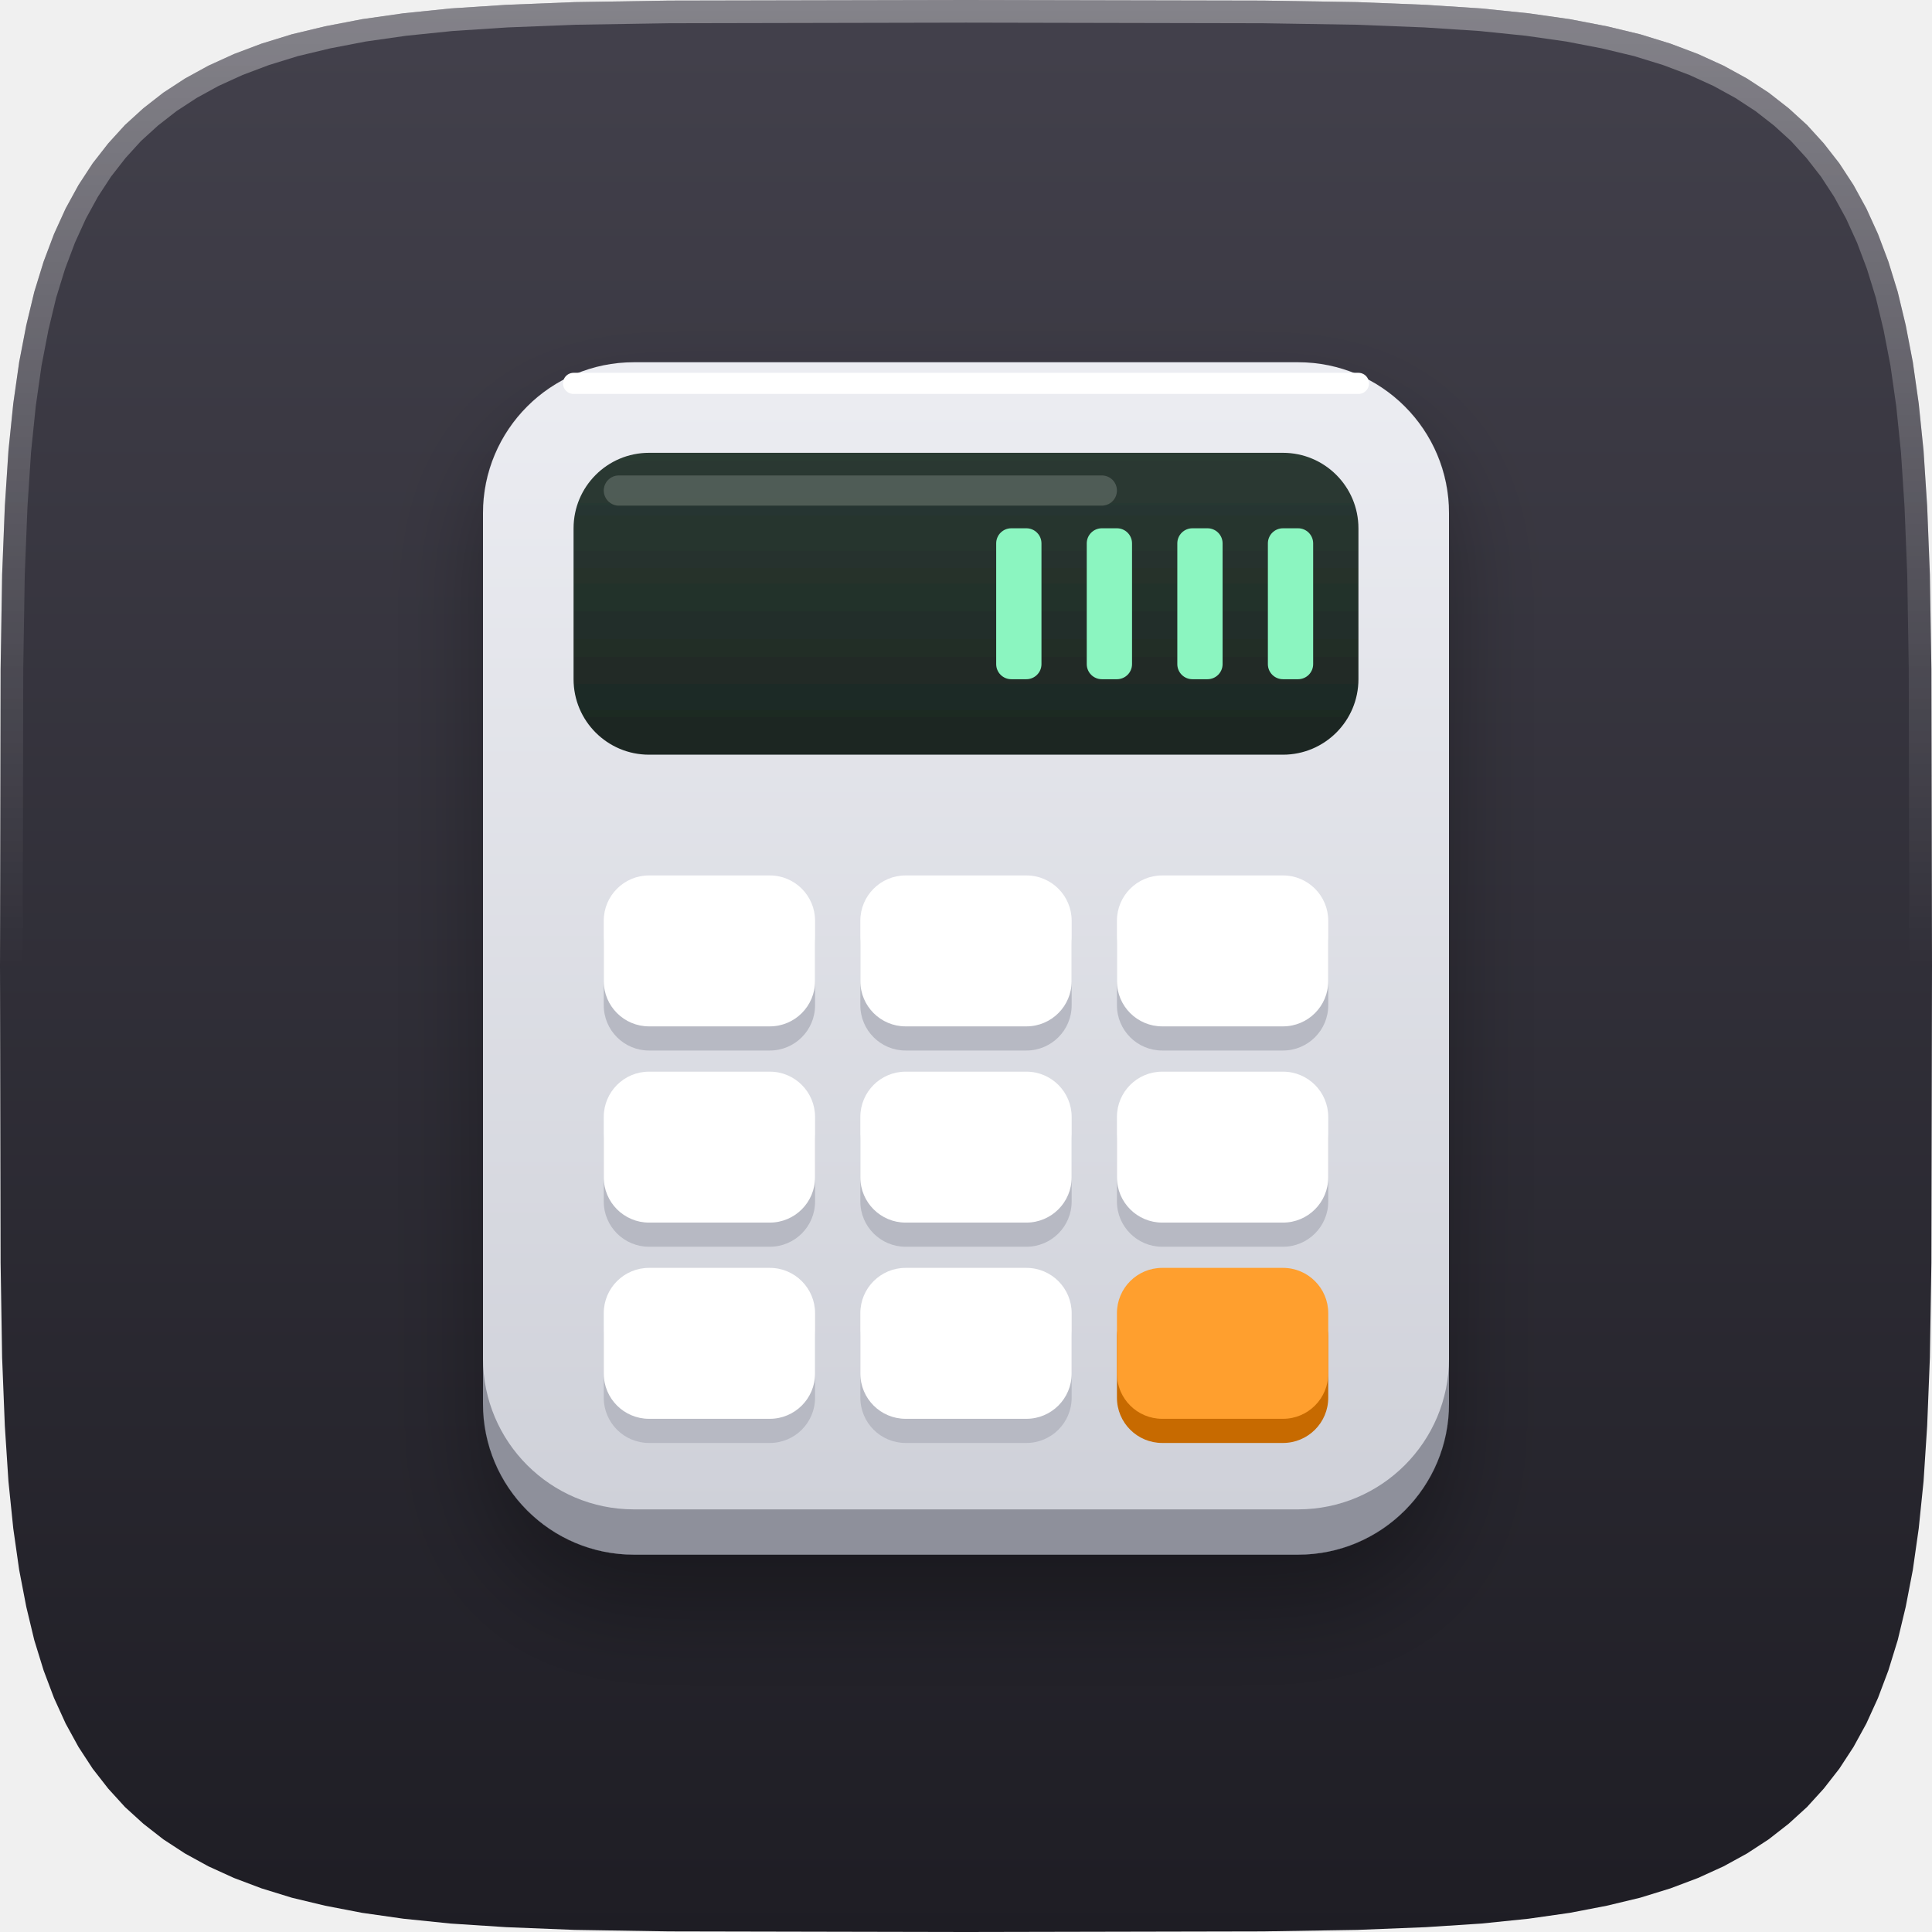
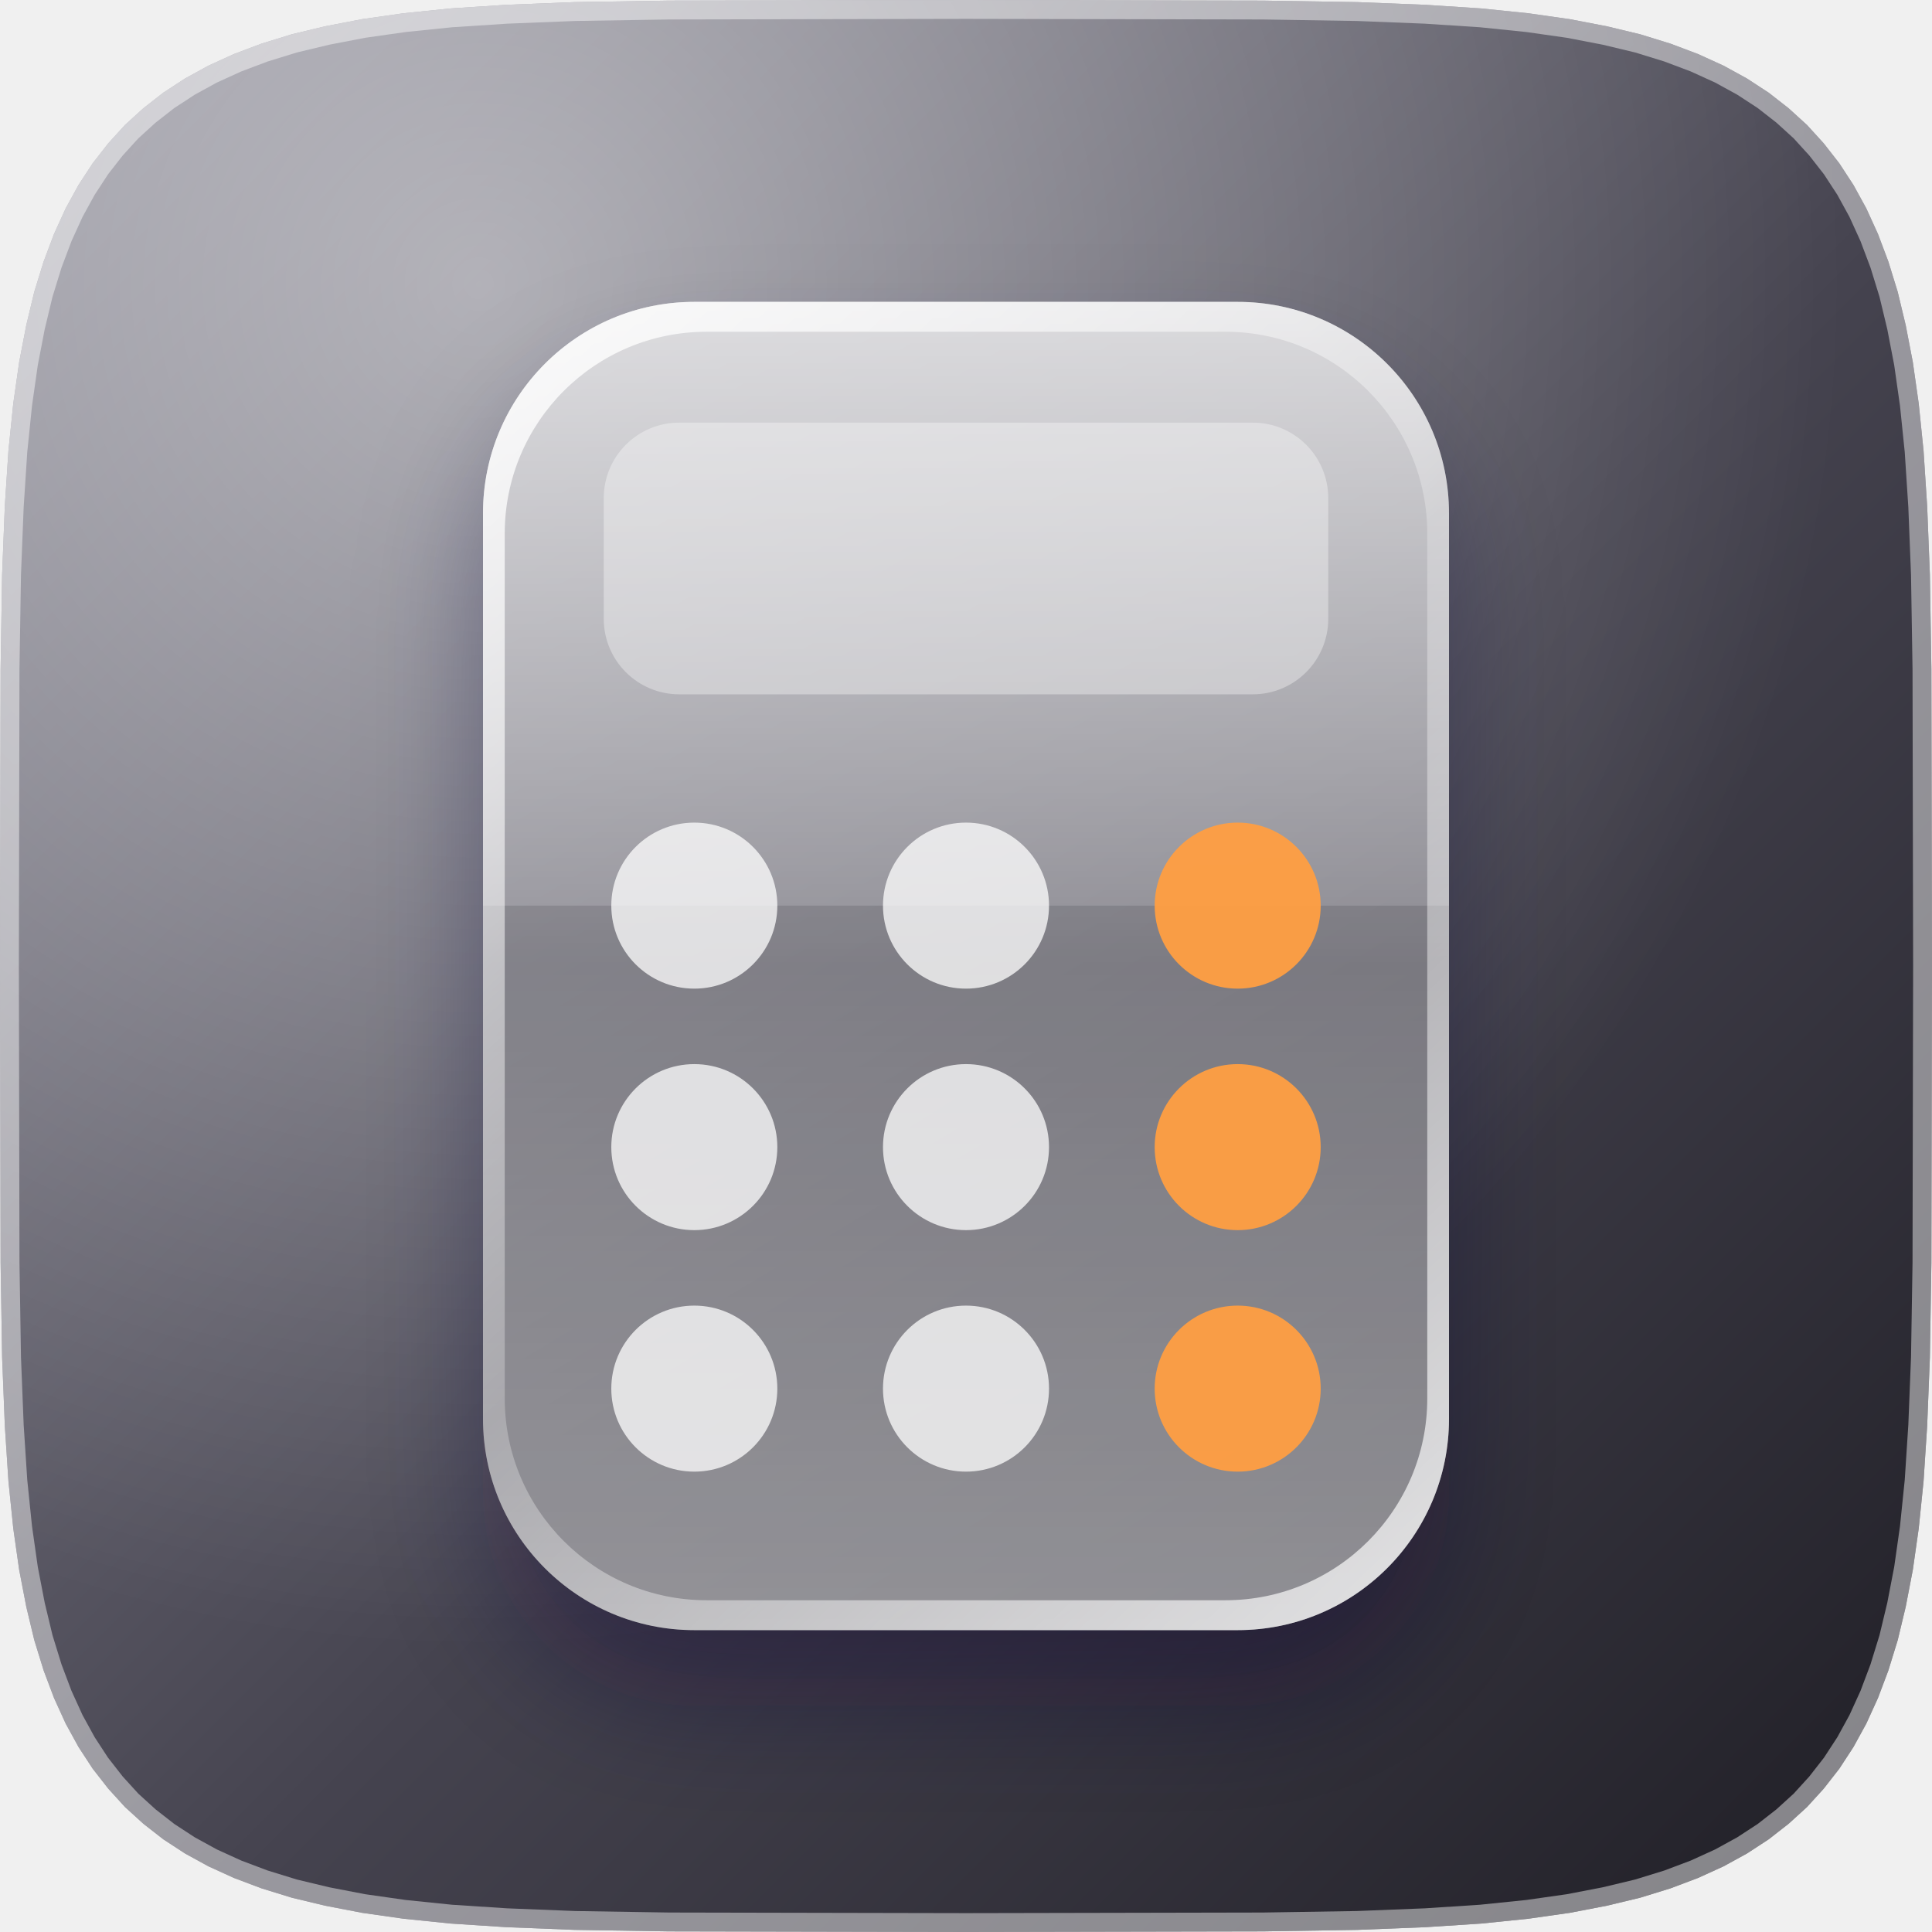
<svg xmlns="http://www.w3.org/2000/svg" viewBox="0 0 128 128" width="128" height="128">
  <defs>
-     <filter id="sh" x="-40%" y="-40%" width="180%" height="190%">
-       <feGaussianBlur in="SourceAlpha" stdDeviation="3.2" />
-       <feOffset dy="3.5" />
-       <feComponentTransfer>
-         <feFuncA type="linear" slope="0.32" />
-       </feComponentTransfer>
-       <feMerge>
-         <feMergeNode />
-         <feMergeNode in="SourceGraphic" />
-       </feMerge>
-     </filter>
-     <filter id="sh2" x="-40%" y="-40%" width="180%" height="190%">
-       <feGaussianBlur in="SourceAlpha" stdDeviation="1.6" />
-       <feOffset dy="1.5" />
-       <feComponentTransfer>
-         <feFuncA type="linear" slope="0.25" />
-       </feComponentTransfer>
-       <feMerge>
-         <feMergeNode />
-         <feMergeNode in="SourceGraphic" />
-       </feMerge>
-     </filter>
-     <linearGradient id="qBody" x1="0" y1="0" x2="0" y2="1">
-       <stop offset="0" stop-color="#ECEDF2" />
-       <stop offset="1" stop-color="#CFD1D9" />
-     </linearGradient>
-     <linearGradient id="qScreen" x1="0" y1="0" x2="0" y2="1">
-       <stop offset="0" stop-color="#2B3A33" />
-       <stop offset="1" stop-color="#1C2622" />
-     </linearGradient>
-     <linearGradient id="bgG" x1="0" y1="0" x2="0" y2="1">
-       <stop offset="0" stop-color="#43414C" />
+     <clipPath id="sq">
+       <path d="M128.00 64.00 L127.96 83.67 L127.86 89.93 L127.68 94.47 L127.44 98.15 L127.12 101.27 L126.73 104.01 L126.26 106.45 L125.73 108.66 L125.11 110.67 L124.42 112.50 L123.65 114.19 L122.80 115.74 L121.86 117.18 L120.83 118.50 L119.72 119.72 L118.50 120.83 L117.18 121.86 L115.74 122.80 L114.19 123.65 L112.50 124.42 L110.67 125.11 L108.66 125.73 L106.45 126.26 L104.01 126.73 L101.27 127.12 L98.15 127.44 L94.47 127.68 L89.93 127.86 L83.67 127.96 L64.00 128.00 L44.33 127.96 L38.07 127.86 L33.53 127.68 L29.85 127.44 L26.73 127.12 L23.99 126.73 L21.55 126.26 L19.34 125.73 L17.33 125.11 L15.50 124.42 L13.81 123.65 L12.26 122.80 L10.82 121.86 L9.50 120.83 L8.28 119.72 L7.17 118.50 L6.14 117.18 L5.20 115.74 L4.35 114.19 L3.58 112.50 L2.89 110.67 L2.27 108.66 L1.74 106.45 L1.27 104.01 L0.88 101.27 L0.56 98.15 L0.32 94.47 L0.14 89.93 L0.04 83.67 L0.00 64.00 L0.04 44.33 L0.14 38.07 L0.32 33.53 L0.56 29.85 L0.88 26.73 L1.27 23.99 L1.74 21.55 L2.27 19.34 L2.89 17.33 L3.58 15.50 L4.35 13.81 L5.20 12.26 L6.14 10.82 L7.17 9.50 L8.28 8.28 L9.50 7.17 L10.82 6.14 L12.26 5.20 L13.81 4.35 L15.50 3.58 L17.33 2.89 L19.34 2.27 L21.55 1.74 L23.99 1.27 L26.73 0.88 L29.85 0.56 L33.53 0.32 L38.07 0.14 L44.33 0.04 L64.00 0.00 L83.67 0.04 L89.93 0.14 L94.47 0.32 L98.15 0.56 L101.27 0.88 L104.01 1.27 L106.45 1.74 L108.66 2.27 L110.67 2.89 L112.50 3.58 L114.19 4.35 L115.74 5.20 L117.18 6.14 L118.50 7.17 L119.72 8.28 L120.83 9.50 L121.86 10.82 L122.80 12.26 L123.65 13.81 L124.42 15.50 L125.11 17.33 L125.73 19.34 L126.26 21.55 L126.73 23.99 L127.12 26.73 L127.44 29.85 L127.68 33.53 L127.86 38.07 L127.96 44.33Z" />
+     </clipPath>
+     <linearGradient id="bg" x1="0" y1="0" x2="1" y2="1">
+       <stop offset="0" stop-color="#8E8D99" />
+       <stop offset="0.55" stop-color="#45434F" />
      <stop offset="1" stop-color="#1E1D24" />
    </linearGradient>
-     <linearGradient id="bgHi" x1="0" y1="0" x2="0" y2="1">
-       <stop offset="0" stop-color="#FFFFFF" stop-opacity="0.35" />
-       <stop offset="0.5" stop-color="#FFFFFF" stop-opacity="0" />
+     <radialGradient id="glow" cx="0.25" cy="0.15" r="0.7">
+       <stop offset="0" stop-color="#FFFFFF" stop-opacity="0.45" />
+       <stop offset="1" stop-color="#FFFFFF" stop-opacity="0" />
+     </radialGradient>
+     <linearGradient id="body" gradientUnits="userSpaceOnUse" x1="0" y1="20" x2="0" y2="108">
+       <stop offset="0" stop-color="#FFFFFF" stop-opacity="0.78" />
+       <stop offset="0.5" stop-color="#FFFFFF" stop-opacity="0.38" />
+       <stop offset="1" stop-color="#FFFFFF" stop-opacity="0.55" />
    </linearGradient>
-     <clipPath id="shape">
-       <path d="M128.00 64.00 L127.96 83.67 L127.86 89.93 L127.68 94.47 L127.44 98.15 L127.12 101.27 L126.73 104.01 L126.26 106.45 L125.73 108.66 L125.11 110.67 L124.42 112.50 L123.65 114.19 L122.80 115.74 L121.86 117.18 L120.83 118.50 L119.72 119.72 L118.50 120.83 L117.18 121.86 L115.74 122.80 L114.19 123.65 L112.50 124.42 L110.67 125.11 L108.66 125.73 L106.45 126.26 L104.01 126.73 L101.27 127.12 L98.15 127.44 L94.47 127.68 L89.93 127.86 L83.67 127.96 L64.00 128.00 L44.33 127.96 L38.07 127.86 L33.53 127.68 L29.85 127.44 L26.73 127.12 L23.99 126.73 L21.55 126.26 L19.34 125.73 L17.33 125.11 L15.50 124.42 L13.81 123.65 L12.26 122.80 L10.82 121.86 L9.50 120.83 L8.28 119.72 L7.17 118.50 L6.14 117.18 L5.20 115.74 L4.35 114.19 L3.58 112.50 L2.89 110.67 L2.27 108.66 L1.74 106.45 L1.27 104.01 L0.88 101.27 L0.56 98.15 L0.32 94.47 L0.14 89.93 L0.04 83.67 L0.00 64.00 L0.04 44.33 L0.14 38.07 L0.32 33.53 L0.56 29.85 L0.88 26.73 L1.27 23.99 L1.74 21.55 L2.27 19.34 L2.89 17.33 L3.58 15.50 L4.35 13.81 L5.20 12.26 L6.14 10.82 L7.17 9.50 L8.28 8.28 L9.50 7.17 L10.82 6.14 L12.26 5.20 L13.81 4.35 L15.50 3.58 L17.33 2.89 L19.34 2.27 L21.55 1.74 L23.99 1.27 L26.73 0.88 L29.85 0.56 L33.53 0.32 L38.07 0.14 L44.33 0.04 L64.00 0.00 L83.67 0.04 L89.93 0.14 L94.47 0.32 L98.15 0.56 L101.27 0.88 L104.01 1.27 L106.45 1.74 L108.66 2.27 L110.67 2.89 L112.50 3.58 L114.19 4.35 L115.74 5.20 L117.18 6.14 L118.50 7.17 L119.72 8.28 L120.83 9.50 L121.86 10.82 L122.80 12.26 L123.65 13.81 L124.42 15.50 L125.11 17.33 L125.73 19.34 L126.26 21.55 L126.73 23.99 L127.12 26.73 L127.44 29.85 L127.68 33.53 L127.86 38.07 L127.96 44.33Z" />
-     </clipPath>
+     <linearGradient id="rim" gradientUnits="userSpaceOnUse" x1="20" y1="18" x2="108" y2="110">
+       <stop offset="0" stop-color="#FFFFFF" stop-opacity="1" />
+       <stop offset="0.5" stop-color="#FFFFFF" stop-opacity="0.25" />
+       <stop offset="1" stop-color="#FFFFFF" stop-opacity="0.85" />
+     </linearGradient>
+     <filter id="blur2" x="-30%" y="-30%" width="160%" height="160%">
+       <feGaussianBlur stdDeviation="2" />
+     </filter>
+     <filter id="shadow" x="-30%" y="-30%" width="160%" height="170%">
+       <feGaussianBlur stdDeviation="4" />
+     </filter>
+     <mask id="gm" maskUnits="userSpaceOnUse" x="0" y="0" width="128" height="128">
+       <g fill="#FFF" stroke="#FFF">
+         <rect x="32" y="20" width="64" height="88" rx="14" stroke="none" />
+       </g>
+     </mask>
+     <mask id="rm" maskUnits="userSpaceOnUse" x="0" y="0" width="128" height="128">
+       <g fill="#FFF" stroke="#FFF" stroke-width="3.2">
+         <rect x="32" y="20" width="64" height="88" rx="14" stroke="none" />
+       </g>
+       <g fill="#000" stroke="#000" transform="translate(64 64) scale(0.955) translate(-64 -64)">
+         <rect x="32" y="20" width="64" height="88" rx="14" stroke="none" />
+       </g>
+     </mask>
  </defs>
-   <g clip-path="url(#shape)">
-     <rect width="128" height="128" fill="url(#bgG)" />
-     <path d="M128.00 64.00 L127.96 83.67 L127.86 89.93 L127.68 94.47 L127.44 98.15 L127.12 101.27 L126.73 104.01 L126.26 106.45 L125.73 108.66 L125.11 110.67 L124.42 112.50 L123.65 114.19 L122.80 115.74 L121.86 117.18 L120.83 118.50 L119.72 119.72 L118.50 120.83 L117.18 121.86 L115.74 122.80 L114.19 123.65 L112.50 124.42 L110.67 125.11 L108.66 125.73 L106.45 126.26 L104.01 126.73 L101.27 127.12 L98.15 127.44 L94.47 127.68 L89.93 127.86 L83.67 127.96 L64.00 128.00 L44.33 127.96 L38.07 127.86 L33.53 127.68 L29.85 127.44 L26.73 127.12 L23.99 126.73 L21.55 126.26 L19.34 125.73 L17.33 125.11 L15.50 124.42 L13.81 123.65 L12.26 122.80 L10.82 121.86 L9.50 120.83 L8.28 119.72 L7.17 118.50 L6.14 117.18 L5.20 115.74 L4.35 114.19 L3.58 112.50 L2.89 110.67 L2.27 108.66 L1.74 106.45 L1.27 104.01 L0.88 101.27 L0.56 98.15 L0.32 94.47 L0.14 89.93 L0.04 83.67 L0.00 64.00 L0.04 44.33 L0.14 38.07 L0.32 33.53 L0.56 29.85 L0.88 26.73 L1.27 23.99 L1.74 21.55 L2.27 19.34 L2.89 17.33 L3.58 15.50 L4.35 13.81 L5.20 12.26 L6.14 10.82 L7.17 9.50 L8.28 8.28 L9.50 7.17 L10.82 6.14 L12.26 5.20 L13.81 4.35 L15.50 3.58 L17.33 2.89 L19.34 2.27 L21.55 1.74 L23.99 1.27 L26.73 0.88 L29.85 0.56 L33.53 0.32 L38.07 0.14 L44.33 0.04 L64.00 0.00 L83.67 0.04 L89.93 0.14 L94.47 0.32 L98.15 0.56 L101.27 0.88 L104.01 1.27 L106.45 1.74 L108.66 2.27 L110.67 2.89 L112.50 3.58 L114.19 4.35 L115.74 5.20 L117.18 6.14 L118.50 7.17 L119.72 8.28 L120.83 9.50 L121.86 10.82 L122.80 12.26 L123.65 13.81 L124.42 15.50 L125.11 17.33 L125.73 19.34 L126.26 21.55 L126.73 23.99 L127.12 26.73 L127.44 29.85 L127.68 33.53 L127.86 38.07 L127.96 44.33Z" fill="none" stroke="url(#bgHi)" stroke-width="3" />
-     <g filter="url(#sh)">
-       <rect x="32" y="27" width="64" height="76" rx="10" fill="#8E909B" />
-       <rect x="32" y="24" width="64" height="76" rx="10" fill="url(#qBody)" />
-       <rect x="38" y="30" width="52" height="20" rx="5" fill="url(#qScreen)" />
-       <path d="M41 32.5h32" stroke="#FFFFFF" stroke-opacity="0.18" stroke-width="2" stroke-linecap="round" />
-       <path d="M76 37v8M80 41h0" stroke="#7CF2B0" stroke-width="0" />
-       <rect x="66" y="35" width="3" height="10" rx="1" fill="#8BF5C0" />
-       <rect x="72" y="35" width="3" height="10" rx="1" fill="#8BF5C0" />
-       <rect x="78" y="35" width="3" height="10" rx="1" fill="#8BF5C0" />
-       <rect x="84" y="35" width="3" height="10" rx="1" fill="#8BF5C0" />
-       <rect x="40" y="59.6" width="14" height="10" rx="3" fill="#B7B9C3" />
-       <rect x="40" y="58" width="14" height="10" rx="3" fill="#FFFFFF" />
-       <rect x="57" y="59.6" width="14" height="10" rx="3" fill="#B7B9C3" />
-       <rect x="57" y="58" width="14" height="10" rx="3" fill="#FFFFFF" />
-       <rect x="74" y="59.6" width="14" height="10" rx="3" fill="#B7B9C3" />
-       <rect x="74" y="58" width="14" height="10" rx="3" fill="#FFFFFF" />
-       <rect x="40" y="72.6" width="14" height="10" rx="3" fill="#B7B9C3" />
-       <rect x="40" y="71" width="14" height="10" rx="3" fill="#FFFFFF" />
-       <rect x="57" y="72.6" width="14" height="10" rx="3" fill="#B7B9C3" />
-       <rect x="57" y="71" width="14" height="10" rx="3" fill="#FFFFFF" />
-       <rect x="74" y="72.6" width="14" height="10" rx="3" fill="#B7B9C3" />
-       <rect x="74" y="71" width="14" height="10" rx="3" fill="#FFFFFF" />
-       <rect x="40" y="85.6" width="14" height="10" rx="3" fill="#B7B9C3" />
-       <rect x="40" y="84" width="14" height="10" rx="3" fill="#FFFFFF" />
-       <rect x="57" y="85.6" width="14" height="10" rx="3" fill="#B7B9C3" />
-       <rect x="57" y="84" width="14" height="10" rx="3" fill="#FFFFFF" />
-       <rect x="74" y="85.6" width="14" height="10" rx="3" fill="#C76A00" />
-       <rect x="74" y="84" width="14" height="10" rx="3" fill="#FF9F2E" />
-       <path d="M38 25.4h52" stroke="#FFFFFF" stroke-width="1.4" stroke-linecap="round" />
+   <g clip-path="url(#sq)">
+     <rect width="128" height="128" fill="url(#bg)" />
+     <rect width="128" height="128" fill="url(#glow)" />
+     <g transform="translate(0 5)" opacity="0.35" filter="url(#shadow)">
+       <g fill="#0A0630" stroke="#0A0630">
+         <rect x="32" y="20" width="64" height="88" rx="14" stroke="none" />
+       </g>
    </g>
+     <g mask="url(#gm)">
+       <g transform="translate(64 64) scale(1.25) rotate(14) translate(-64 -64)">
+         <rect width="128" height="128" fill="url(#bg)" />
+       </g>
+       <rect width="128" height="128" fill="url(#body)" />
+       <rect x="0" y="60" width="128" height="68" fill="#1E1D24" opacity="0.16" />
+     </g>
+     <rect width="128" height="128" fill="url(#rim)" mask="url(#rm)" />
+     <rect x="40" y="28" width="48" height="18" rx="5" fill="#FFFFFF" fill-opacity="0.35" />
+     <circle cx="46" cy="60" r="5.5" fill="#FFFFFF" fill-opacity="0.75" />
+     <circle cx="64" cy="60" r="5.5" fill="#FFFFFF" fill-opacity="0.75" />
+     <circle cx="82" cy="60" r="5.5" fill="#FF9F43" fill-opacity="0.95" />
+     <circle cx="46" cy="76" r="5.5" fill="#FFFFFF" fill-opacity="0.75" />
+     <circle cx="64" cy="76" r="5.5" fill="#FFFFFF" fill-opacity="0.75" />
+     <circle cx="82" cy="76" r="5.5" fill="#FF9F43" fill-opacity="0.95" />
+     <circle cx="46" cy="92" r="5.5" fill="#FFFFFF" fill-opacity="0.75" />
+     <circle cx="64" cy="92" r="5.5" fill="#FFFFFF" fill-opacity="0.75" />
+     <circle cx="82" cy="92" r="5.5" fill="#FF9F43" fill-opacity="0.95" />
+     <path d="M128.00 64.00 L127.96 83.67 L127.86 89.93 L127.68 94.47 L127.44 98.15 L127.12 101.27 L126.73 104.01 L126.26 106.45 L125.73 108.66 L125.11 110.67 L124.42 112.50 L123.65 114.19 L122.80 115.74 L121.86 117.18 L120.83 118.50 L119.72 119.72 L118.50 120.83 L117.18 121.86 L115.74 122.80 L114.19 123.65 L112.50 124.42 L110.67 125.11 L108.66 125.73 L106.45 126.26 L104.01 126.73 L101.27 127.12 L98.15 127.44 L94.47 127.68 L89.93 127.86 L83.67 127.96 L64.00 128.00 L44.33 127.96 L38.07 127.86 L33.53 127.68 L29.85 127.44 L26.73 127.12 L23.99 126.73 L21.55 126.26 L19.34 125.73 L17.33 125.11 L15.50 124.42 L13.81 123.65 L12.26 122.80 L10.82 121.86 L9.50 120.83 L8.28 119.72 L7.17 118.50 L6.14 117.18 L5.20 115.74 L4.35 114.19 L3.58 112.50 L2.89 110.67 L2.27 108.66 L1.74 106.45 L1.27 104.01 L0.88 101.27 L0.56 98.15 L0.32 94.47 L0.14 89.93 L0.04 83.67 L0.00 64.00 L0.04 44.33 L0.14 38.07 L0.32 33.53 L0.56 29.85 L0.88 26.73 L1.27 23.99 L1.74 21.55 L2.27 19.34 L2.89 17.33 L3.58 15.50 L4.35 13.81 L5.20 12.26 L6.14 10.82 L7.17 9.50 L8.28 8.28 L9.50 7.17 L10.82 6.14 L12.26 5.20 L13.81 4.35 L15.50 3.58 L17.33 2.89 L19.34 2.27 L21.55 1.74 L23.99 1.27 L26.73 0.88 L29.85 0.56 L33.53 0.32 L38.07 0.14 L44.33 0.04 L64.00 0.00 L83.67 0.04 L89.93 0.14 L94.47 0.32 L98.15 0.56 L101.27 0.88 L104.01 1.27 L106.45 1.74 L108.66 2.27 L110.67 2.89 L112.50 3.58 L114.19 4.35 L115.74 5.20 L117.18 6.14 L118.50 7.17 L119.72 8.28 L120.83 9.50 L121.86 10.82 L122.80 12.26 L123.65 13.81 L124.42 15.50 L125.11 17.33 L125.73 19.34 L126.26 21.55 L126.73 23.99 L127.12 26.73 L127.44 29.85 L127.68 33.53 L127.86 38.07 L127.96 44.33Z" fill="none" stroke="#FFFFFF" stroke-opacity="0.45" stroke-width="2.5" />
  </g>
</svg>
